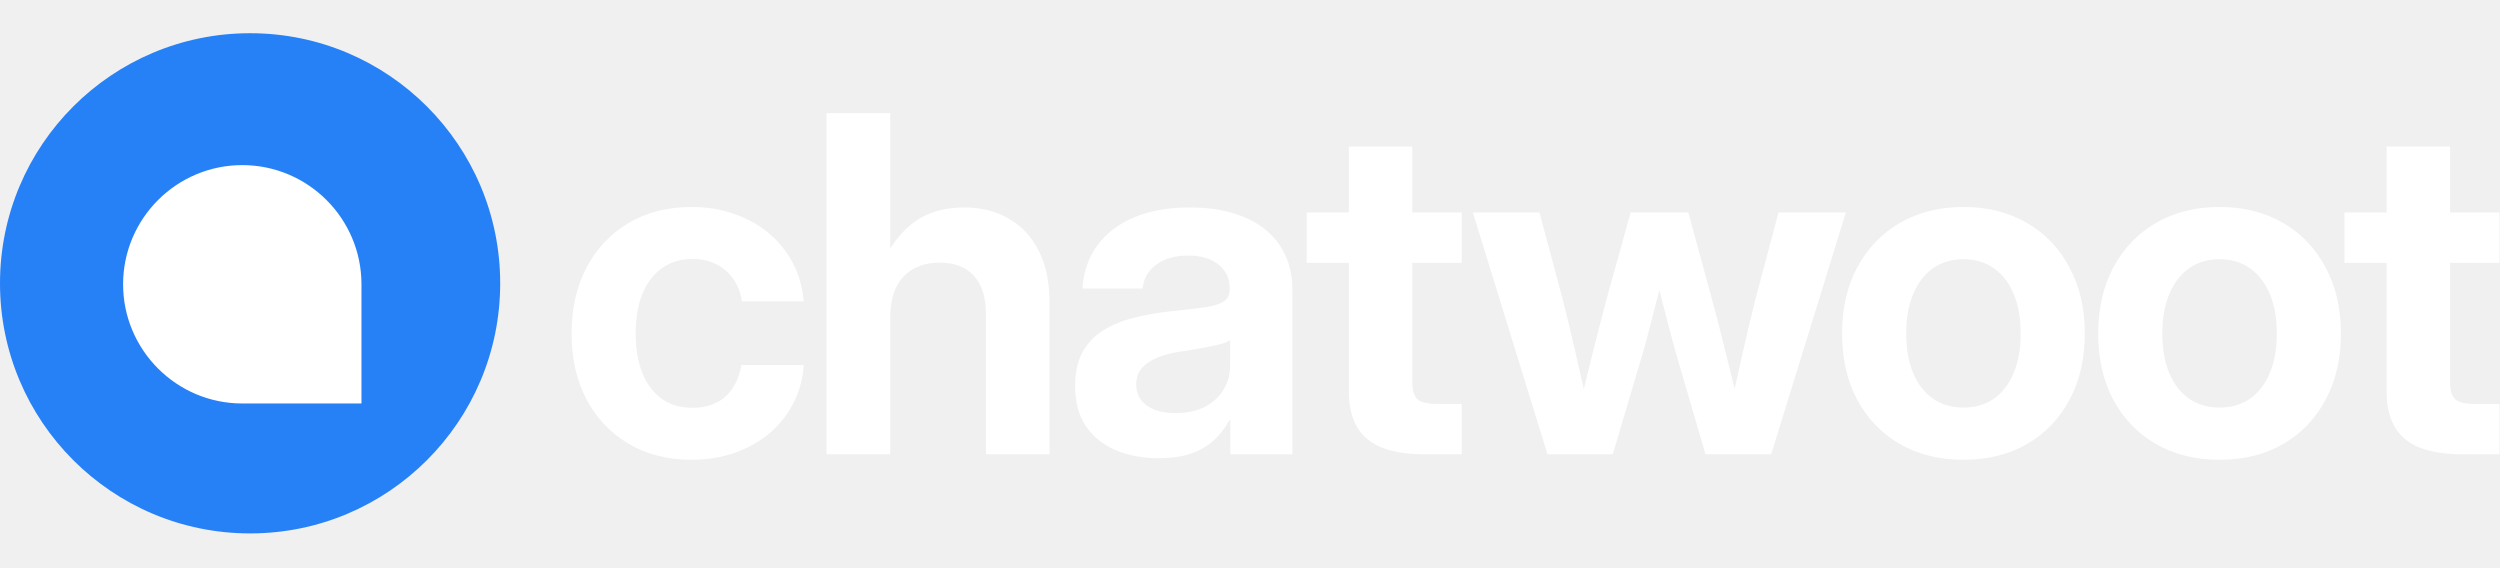
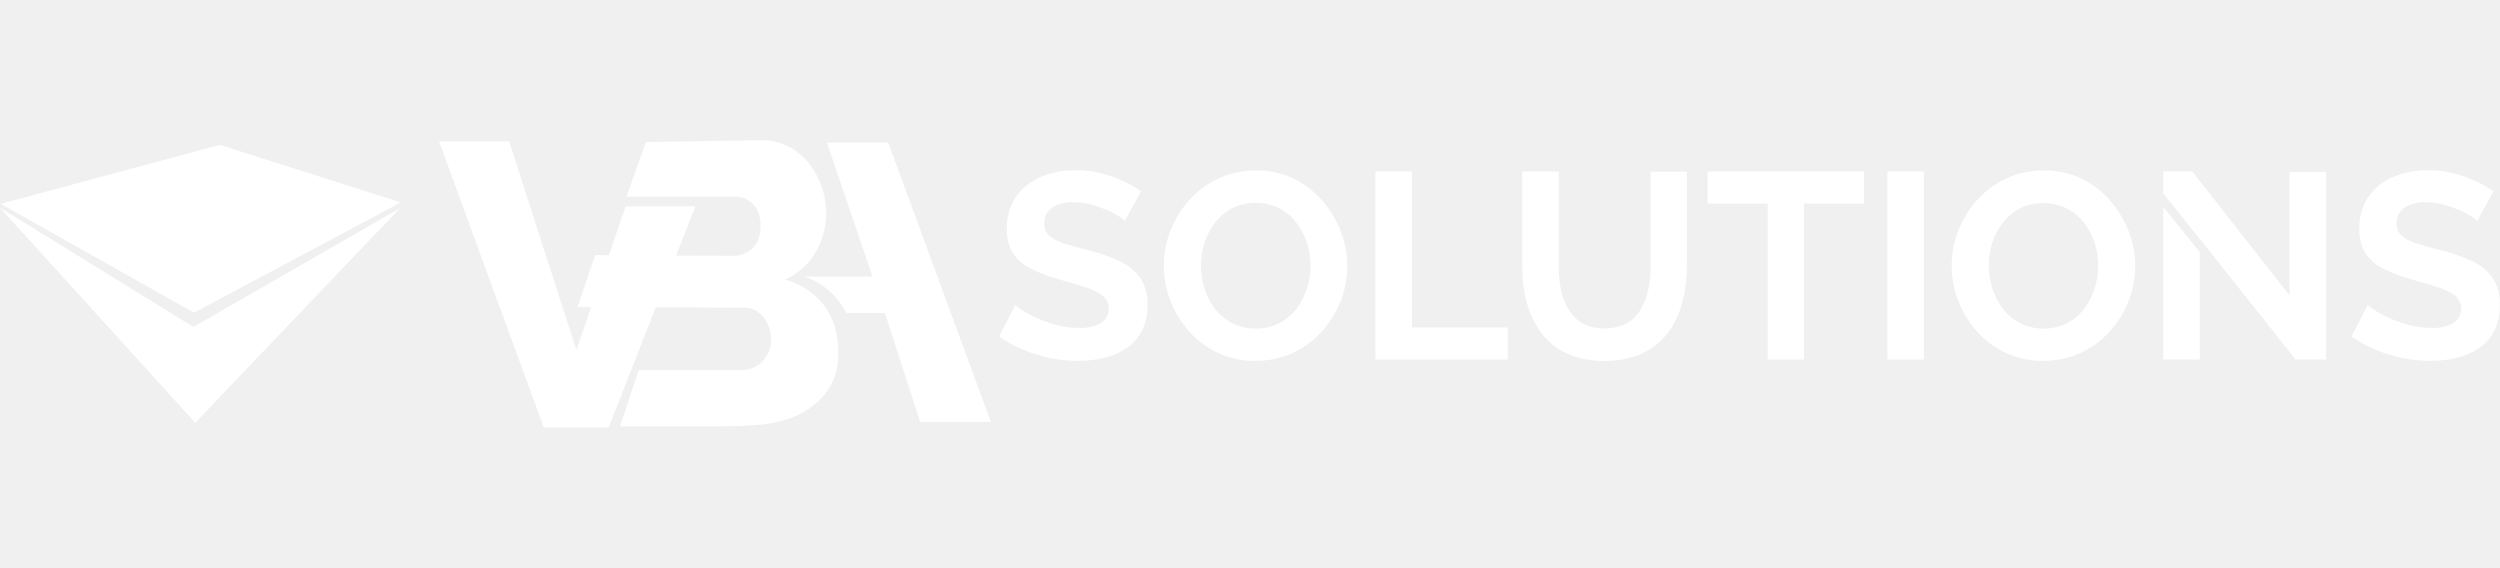
<svg xmlns="http://www.w3.org/2000/svg" width="2559" height="581" viewBox="0 0 2559 581" fill="none">
-   <path d="M256 546C397.385 546 512 431.385 512 290C512 148.615 397.385 34 256 34C114.615 34 0 148.615 0 290C0 431.385 114.615 546 256 546Z" fill="#2781F6" />
-   <path d="M367 410H247.99C182.388 410 129 356.608 129 290.989C129 225.392 182.388 172 247.992 172C313.612 172 367 225.392 367 290.989V410Z" fill="white" stroke="white" stroke-width="6" />
-   <path d="M707.875 470.625C683.5 470.625 662.016 465.156 643.422 454.219C624.984 443.281 610.609 428.125 600.297 408.75C590.141 389.375 585.062 366.953 585.062 341.484C585.062 316.016 590.141 293.516 600.297 273.984C610.609 254.453 624.984 239.219 643.422 228.281C662.016 217.344 683.5 211.875 707.875 211.875C723.812 211.875 738.5 214.297 751.938 219.141C765.531 223.828 777.328 230.469 787.328 239.062C797.484 247.656 805.609 257.812 811.703 269.531C817.797 281.25 821.469 294.219 822.719 308.438H759.438C758.5 301.875 756.625 296.016 753.812 290.859C751.156 285.547 747.641 281.016 743.266 277.266C739.047 273.359 734.047 270.391 728.266 268.359C722.641 266.172 716.156 265.078 708.812 265.078C696.781 265.078 686.391 268.203 677.641 274.453C668.891 280.703 662.172 289.531 657.484 300.938C652.953 312.344 650.688 325.859 650.688 341.484C650.688 356.953 652.953 370.391 657.484 381.797C662.172 393.203 668.812 402.031 677.406 408.281C686.156 414.375 696.625 417.422 708.812 417.422C716.156 417.422 722.641 416.406 728.266 414.375C733.891 412.344 738.734 409.453 742.797 405.703C747.016 401.797 750.453 397.188 753.109 391.875C755.766 386.406 757.719 380.312 758.969 373.594H822.719C821.781 387.656 818.266 400.625 812.172 412.5C806.234 424.219 798.188 434.453 788.031 443.203C777.875 451.797 766 458.516 752.406 463.359C738.812 468.203 723.969 470.625 707.875 470.625ZM911.209 326.484V465H846.053V115.781H911.209V281.25H898.319C906.288 259.375 917.459 242.422 931.834 230.391C946.366 218.359 964.725 212.344 986.913 212.344C1004.41 212.344 1019.65 216.172 1032.62 223.828C1045.74 231.328 1055.98 242.344 1063.32 256.875C1070.66 271.406 1074.33 289.141 1074.33 310.078V465H1009.18V321.562C1009.18 304.219 1005.04 291.094 996.756 282.188C988.631 273.281 977.069 268.828 962.069 268.828C952.069 268.828 943.241 270.859 935.584 274.922C927.928 278.984 921.913 285.234 917.538 293.672C913.319 302.109 911.209 313.047 911.209 326.484ZM1185.79 468.984C1169.39 468.984 1154.78 466.25 1141.97 460.781C1129.15 455.312 1119 447.109 1111.5 436.172C1104.15 425.234 1100.48 411.562 1100.48 395.156C1100.48 381.094 1103.06 369.453 1108.22 360.234C1113.53 350.859 1120.64 343.438 1129.54 337.969C1138.61 332.344 1149 328.125 1160.72 325.312C1172.43 322.344 1184.62 320.156 1197.28 318.75C1212.59 317.188 1224.7 315.781 1233.61 314.531C1242.51 313.125 1248.92 311.094 1252.83 308.438C1256.73 305.781 1258.68 301.719 1258.68 296.25V294.609C1258.68 288.047 1256.97 282.344 1253.53 277.5C1250.09 272.5 1245.25 268.594 1239 265.781C1232.75 262.969 1225.17 261.562 1216.26 261.562C1207.36 261.562 1199.47 262.969 1192.59 265.781C1185.87 268.594 1180.48 272.578 1176.42 277.734C1172.51 282.734 1170.25 288.594 1169.62 295.312H1107.98C1109.08 278.438 1114.08 263.828 1122.98 251.484C1132.04 239.141 1144.54 229.531 1160.48 222.656C1176.58 215.781 1195.72 212.344 1217.9 212.344C1234.47 212.344 1249.23 214.297 1262.2 218.203C1275.33 222.109 1286.34 227.734 1295.25 235.078C1304.31 242.422 1311.18 251.328 1315.87 261.797C1320.56 272.109 1322.9 283.75 1322.9 296.719V465H1259.39V430.078H1258.45C1254.23 437.891 1248.92 444.766 1242.51 450.703C1236.26 456.484 1228.45 461.016 1219.08 464.297C1209.86 467.422 1198.76 468.984 1185.79 468.984ZM1203.14 422.812C1214.86 422.812 1224.86 420.703 1233.14 416.484C1241.58 412.109 1247.98 406.25 1252.36 398.906C1256.89 391.562 1259.15 383.281 1259.15 374.062V348.281C1257.12 349.531 1254.39 350.703 1250.95 351.797C1247.67 352.734 1243.68 353.672 1239 354.609C1234.47 355.547 1229.47 356.484 1224 357.422C1218.68 358.359 1213.14 359.219 1207.36 360C1199.23 361.25 1191.81 363.203 1185.09 365.859C1178.37 368.516 1172.98 372.109 1168.92 376.641C1165.01 381.016 1163.06 386.719 1163.06 393.75C1163.06 399.688 1164.7 404.922 1167.98 409.453C1171.42 413.828 1176.11 417.188 1182.04 419.531C1187.98 421.719 1195.01 422.812 1203.14 422.812ZM1496.24 217.5V269.062H1337.57V217.5H1496.24ZM1380.69 150H1445.61V390.703C1445.61 399.297 1447.33 405.234 1450.77 408.516C1454.21 411.797 1460.69 413.438 1470.22 413.438C1474.13 413.438 1478.66 413.438 1483.82 413.438C1489.13 413.438 1493.27 413.438 1496.24 413.438V465C1492.02 465 1486.32 465 1479.13 465C1472.1 465 1464.99 465 1457.8 465C1431.39 465 1411.94 459.766 1399.44 449.297C1386.94 438.828 1380.69 422.656 1380.69 400.781V150ZM1584.03 465L1507.62 217.5H1575.82L1599.73 307.031C1604.26 324.688 1608.63 342.891 1612.85 361.641C1617.07 380.391 1621.29 398.828 1625.51 416.953H1616.6C1621.13 398.828 1625.67 380.391 1630.2 361.641C1634.88 342.891 1639.57 324.688 1644.26 307.031L1669.1 217.5H1728.17L1752.54 307.031C1757.38 324.688 1762.07 342.891 1766.6 361.641C1771.13 380.391 1775.67 398.828 1780.2 416.953H1771.06C1775.43 398.828 1779.65 380.391 1783.71 361.641C1787.93 342.891 1792.23 324.688 1796.6 307.031L1820.51 217.5H1889.42L1813.01 465H1745.74L1716.45 364.688C1713.63 354.844 1710.9 344.844 1708.24 334.688C1705.59 324.375 1702.93 314.062 1700.28 303.75C1697.78 293.281 1695.12 282.969 1692.31 272.812H1704.96C1702.31 282.969 1699.57 293.281 1696.76 303.75C1694.1 314.062 1691.45 324.375 1688.79 334.688C1686.29 344.844 1683.56 354.844 1680.59 364.688L1650.82 465H1584.03ZM2009.78 470.625C1985.09 470.625 1963.38 465.234 1944.62 454.453C1926.03 443.672 1911.5 428.594 1901.03 409.219C1890.72 389.844 1885.56 367.266 1885.56 341.484C1885.56 315.703 1890.72 293.125 1901.03 273.75C1911.5 254.219 1926.03 239.062 1944.62 228.281C1963.38 217.344 1985.09 211.875 2009.78 211.875C2034.62 211.875 2056.34 217.344 2074.94 228.281C2093.53 239.062 2107.98 254.219 2118.3 273.75C2128.77 293.125 2134 315.703 2134 341.484C2134 367.266 2128.77 389.844 2118.3 409.219C2107.98 428.594 2093.53 443.672 2074.94 454.453C2056.34 465.234 2034.62 470.625 2009.78 470.625ZM2009.78 417.188C2021.66 417.188 2031.97 414.219 2040.72 408.281C2049.47 402.188 2056.27 393.438 2061.11 382.031C2065.95 370.625 2068.38 357.109 2068.38 341.484C2068.38 325.547 2065.95 311.953 2061.11 300.703C2056.27 289.297 2049.47 280.547 2040.72 274.453C2031.97 268.359 2021.66 265.312 2009.78 265.312C1998.06 265.312 1987.75 268.359 1978.84 274.453C1970.09 280.547 1963.3 289.297 1958.45 300.703C1953.61 311.953 1951.19 325.547 1951.19 341.484C1951.19 357.266 1953.61 370.859 1958.45 382.266C1963.3 393.516 1970.09 402.188 1978.84 408.281C1987.75 414.219 1998.06 417.188 2009.78 417.188ZM2271.94 470.625C2247.26 470.625 2225.54 465.234 2206.79 454.453C2188.19 443.672 2173.66 428.594 2163.19 409.219C2152.88 389.844 2147.72 367.266 2147.72 341.484C2147.72 315.703 2152.88 293.125 2163.19 273.75C2173.66 254.219 2188.19 239.062 2206.79 228.281C2225.54 217.344 2247.26 211.875 2271.94 211.875C2296.79 211.875 2318.51 217.344 2337.1 228.281C2355.69 239.062 2370.15 254.219 2380.46 273.75C2390.93 293.125 2396.16 315.703 2396.16 341.484C2396.16 367.266 2390.93 389.844 2380.46 409.219C2370.15 428.594 2355.69 443.672 2337.1 454.453C2318.51 465.234 2296.79 470.625 2271.94 470.625ZM2271.94 417.188C2283.82 417.188 2294.13 414.219 2302.88 408.281C2311.63 402.188 2318.43 393.438 2323.27 382.031C2328.12 370.625 2330.54 357.109 2330.54 341.484C2330.54 325.547 2328.12 311.953 2323.27 300.703C2318.43 289.297 2311.63 280.547 2302.88 274.453C2294.13 268.359 2283.82 265.312 2271.94 265.312C2260.22 265.312 2249.91 268.359 2241.01 274.453C2232.26 280.547 2225.46 289.297 2220.62 300.703C2215.77 311.953 2213.35 325.547 2213.35 341.484C2213.35 357.266 2215.77 370.859 2220.62 382.266C2225.46 393.516 2232.26 402.188 2241.01 408.281C2249.91 414.219 2260.22 417.188 2271.94 417.188ZM2558.48 217.5V269.062H2399.81V217.5H2558.48ZM2442.93 150H2507.86V390.703C2507.86 399.297 2509.57 405.234 2513.01 408.516C2516.45 411.797 2522.93 413.438 2532.47 413.438C2536.37 413.438 2540.9 413.438 2546.06 413.438C2551.37 413.438 2555.51 413.438 2558.48 413.438V465C2554.26 465 2548.56 465 2541.37 465C2534.34 465 2527.23 465 2520.04 465C2493.64 465 2474.18 459.766 2461.68 449.297C2449.18 438.828 2442.93 422.656 2442.93 400.781V150Z" fill="white" />
+   <defs>
+     <style>.cls-1{fill:#034d66;}</style>
+   </defs>
+   <g transform="translate(0 143.4966) scale(3.921659)">
+     <g id="Camada_2" data-name="Camada 2">
+       <g id="Camada_1-2" data-name="Camada 1">
+         <polygon class="cls-1" points="104.36 17.78 50.48 48.75 0 17.62 50.97 73.75 104.36 17.78" />
+         <polygon class="cls-1" points="0.19 16.61 57.37 1.22 104.6 16.25 50.62 45.02 0.19 16.61" />
+         <path class="cls-1" d="M132.9.32l17.55,54.46L163.3,17.27h18.19L158.87,75H141.94L114.6.32Z" />
+         <path class="cls-1" d="M215.07,43.11a19.27,19.27,0,0,0-10.15-6.73,17.16,17.16,0,0,0,8-7.2,20,20,0,0,0,2.74-10A21.57,21.57,0,0,0,213.6,10a18.13,18.13,0,0,0-5.89-7.2A15.06,15.06,0,0,0,198.61,0l-30,.49L163.5,14.73h28.38a6.4,6.4,0,0,1,3.37.89,6.59,6.59,0,0,1,2.37,2.58,8.94,8.94,0,0,1,.89,4.2,8.32,8.32,0,0,1-1,4.37,6.8,6.8,0,0,1-2.68,2.57,7.47,7.47,0,0,1-3.53.84L155.36,30l-4.63,13.56,43.47.16a6.08,6.08,0,0,1,3.63,1.1,8.41,8.41,0,0,1,2.47,2.94,9.22,9.22,0,0,1,.94,4.26A7.92,7.92,0,0,1,197.41,59,7.5,7.5,0,0,1,193.46,60L166.71,60l-4.85,14.68h25.95c10.28,0,14.52-.7,18.37-2.11a20.39,20.39,0,0,0,9.2-6.36,16.49,16.49,0,0,0,3.42-10.67Q218.8,48,215.07,43.11Z" />
+         <path class="cls-1" d="M215.84.63h16l26.78,72.89H240.17L234.89,57.2l-3.76-11.6Z" />
+         <path class="cls-1" d="M210,35.6a19.28,19.28,0,0,1,10.9,9.5H236.5V35.6Z" />
+         <path class="cls-1" d="M293.61,21.05a11.62,11.62,0,0,0-1.76-1.32,19.88,19.88,0,0,0-3.11-1.59,36.85,36.85,0,0,0-4-1.35,16.47,16.47,0,0,0-4.36-.58,9.86,9.86,0,0,0-5.84,1.44,4.76,4.76,0,0,0-2,4.06,4.13,4.13,0,0,0,1.25,3.16,10,10,0,0,0,3.73,2q2.49.82,6.22,1.78a43.22,43.22,0,0,1,8.39,2.86,13.42,13.42,0,0,1,5.46,4.4,12.25,12.25,0,0,1,1.9,7.18,14.33,14.33,0,0,1-1.45,6.71,12.06,12.06,0,0,1-4,4.5,18,18,0,0,1-5.81,2.51,29,29,0,0,1-6.91.79,35.68,35.68,0,0,1-7.32-.76A38,38,0,0,1,267,54.66a31.85,31.85,0,0,1-6.22-3.42L265,43a13.14,13.14,0,0,0,2.21,1.62,29.79,29.79,0,0,0,3.87,2,32,32,0,0,0,5,1.69,21.85,21.85,0,0,0,5.46.69,10.82,10.82,0,0,0,5.87-1.3,4.45,4.45,0,0,0,.42-7.13,14.85,14.85,0,0,0-4.43-2.16q-2.83-.93-6.7-2a40.8,40.8,0,0,1-7.74-2.93,11.45,11.45,0,0,1-4.63-4.09,11.72,11.72,0,0,1-1.52-6.2,14.36,14.36,0,0,1,2.39-8.43,14.85,14.85,0,0,1,6.46-5.16,22.61,22.61,0,0,1,9.05-1.75,27,27,0,0,1,6.53.76,31.64,31.64,0,0,1,5.77,2,33.86,33.86,0,0,1,4.84,2.7Z" />
+         <path class="cls-1" d="M327.68,57.6a22.67,22.67,0,0,1-9.78-2.07,23,23,0,0,1-7.53-5.63,26.45,26.45,0,0,1-4.87-8,25,25,0,0,1-1.73-9.16,24.4,24.4,0,0,1,1.83-9.36,26.42,26.42,0,0,1,5-7.95,23.78,23.78,0,0,1,7.6-5.52,22.57,22.57,0,0,1,9.64-2A21.85,21.85,0,0,1,337.6,10a23.42,23.42,0,0,1,7.49,5.73,27.27,27.27,0,0,1,4.84,8,24.91,24.91,0,0,1,1.73,9.12,24.63,24.63,0,0,1-1.8,9.3,26,26,0,0,1-5,7.94,23.53,23.53,0,0,1-7.6,5.5A22.88,22.88,0,0,1,327.68,57.6ZM313.44,32.72a20,20,0,0,0,1,6.16,17,17,0,0,0,2.8,5.28,13.42,13.42,0,0,0,4.49,3.66,13.17,13.17,0,0,0,6.05,1.35,13,13,0,0,0,6.15-1.42,13.31,13.31,0,0,0,4.49-3.8,17.53,17.53,0,0,0,2.73-5.32,19.5,19.5,0,0,0,.93-5.91,18.77,18.77,0,0,0-1-6.11,17.47,17.47,0,0,0-2.83-5.25,13.33,13.33,0,0,0-4.49-3.67,14.15,14.15,0,0,0-12.17.07,13.53,13.53,0,0,0-4.45,3.77,17.27,17.27,0,0,0-2.73,5.25A19.41,19.41,0,0,0,313.44,32.72Z" />
+         <path class="cls-1" d="M359,57.26V8.19h9.54v40.7h25v8.37Z" />
+         <path class="cls-1" d="M418.83,57.6a22.87,22.87,0,0,1-10-2,17.27,17.27,0,0,1-6.63-5.42,23.28,23.28,0,0,1-3.7-7.85,34.88,34.88,0,0,1-1.18-9.15v-25h9.54v25a29.47,29.47,0,0,0,.59,5.91,16,16,0,0,0,2,5.14,10.18,10.18,0,0,0,3.66,3.6,13,13,0,0,0,11.44,0,10,10,0,0,0,3.66-3.63,17.28,17.28,0,0,0,2-5.14,27.77,27.77,0,0,0,.62-5.84v-25h9.47v25A35.94,35.94,0,0,1,439,42.67a22.16,22.16,0,0,1-3.8,7.78,17.83,17.83,0,0,1-6.67,5.25A22.87,22.87,0,0,1,418.83,57.6Z" />
+         <path class="cls-1" d="M486.55,16.55H470.86V57.26h-9.47V16.55H445.71V8.19h40.84Z" />
+         <path class="cls-1" d="M492.63,57.26V8.19h9.53V57.26Z" />
+         <path class="cls-1" d="M533.33,57.6a22.67,22.67,0,0,1-9.78-2.07A23.19,23.19,0,0,1,516,49.9a26.45,26.45,0,0,1-4.87-8,25.15,25.15,0,0,1-1.73-9.16,24.4,24.4,0,0,1,1.83-9.36,26.42,26.42,0,0,1,5-7.95,23.78,23.78,0,0,1,7.6-5.52,22.57,22.57,0,0,1,9.64-2A21.85,21.85,0,0,1,543.25,10a23.42,23.42,0,0,1,7.49,5.73,27.27,27.27,0,0,1,4.84,8,24.91,24.91,0,0,1,1.73,9.12,24.63,24.63,0,0,1-1.8,9.3,25.76,25.76,0,0,1-5,7.94,23.42,23.42,0,0,1-7.6,5.5A22.88,22.88,0,0,1,533.33,57.6ZM519.1,32.72a20,20,0,0,0,1,6.16,17,17,0,0,0,2.8,5.28,13.42,13.42,0,0,0,4.49,3.66,13.17,13.17,0,0,0,6,1.35,13,13,0,0,0,6.15-1.42A13.22,13.22,0,0,0,544,44a17.53,17.53,0,0,0,2.73-5.32,19.5,19.5,0,0,0,.93-5.91,18.77,18.77,0,0,0-1-6.11,17.47,17.47,0,0,0-2.83-5.25,13.33,13.33,0,0,0-4.49-3.67,14.15,14.15,0,0,0-12.17.07,13.63,13.63,0,0,0-4.45,3.77A17.27,17.27,0,0,0,520,26.78,19.4,19.4,0,0,0,519.1,32.72Z" />
+         <path class="cls-1" d="M646.59,21.05a11.62,11.62,0,0,0-1.76-1.32,20.34,20.34,0,0,0-3.11-1.59,36.31,36.31,0,0,0-4-1.35,16.4,16.4,0,0,0-4.35-.58,9.84,9.84,0,0,0-5.84,1.44,4.76,4.76,0,0,0-2,4.06,4.13,4.13,0,0,0,1.25,3.16,10,10,0,0,0,3.73,2q2.49.82,6.22,1.78a43.22,43.22,0,0,1,8.39,2.86,13.42,13.42,0,0,1,5.46,4.4,12.25,12.25,0,0,1,1.9,7.18,14.33,14.33,0,0,1-1.45,6.71,12.08,12.08,0,0,1-4,4.5,17.84,17.84,0,0,1-5.8,2.51,29,29,0,0,1-6.91.79,35.78,35.78,0,0,1-7.33-.76,38.42,38.42,0,0,1-7-2.18,32.15,32.15,0,0,1-6.22-3.42L618,43a12.73,12.73,0,0,0,2.21,1.62,29.79,29.79,0,0,0,3.87,2,32,32,0,0,0,5,1.69,21.85,21.85,0,0,0,5.46.69,10.82,10.82,0,0,0,5.87-1.3,4.46,4.46,0,0,0,.41-7.13,14.78,14.78,0,0,0-4.42-2.16q-2.83-.93-6.7-2a40.8,40.8,0,0,1-7.74-2.93,11.45,11.45,0,0,1-4.63-4.09,11.72,11.72,0,0,1-1.52-6.2,14.35,14.35,0,0,1,2.38-8.43,14.91,14.91,0,0,1,6.46-5.16,22.7,22.7,0,0,1,9.06-1.75,27,27,0,0,1,6.53.76,31.64,31.64,0,0,1,5.77,2,33.86,33.86,0,0,1,4.84,2.7Z" />
+         <polygon class="cls-1" points="564.63 17.41 564.63 57.26 574.17 57.26 574.17 29.2 564.63 17.41" />
+         <polygon class="cls-1" points="597.6 8.26 597.6 40.53 572.24 8.19 564.63 8.19 564.63 13.9 574.17 25.79 574.17 25.74 578.06 30.65 578.95 31.75 578.94 31.76 599.19 57.26 607.13 57.26 607.13 8.26 597.6 8.26" />
+       </g>
+     </g>
+   </g>
+   <style>.cls-1{fill:#FFFFFF!important;}</style>
</svg>
